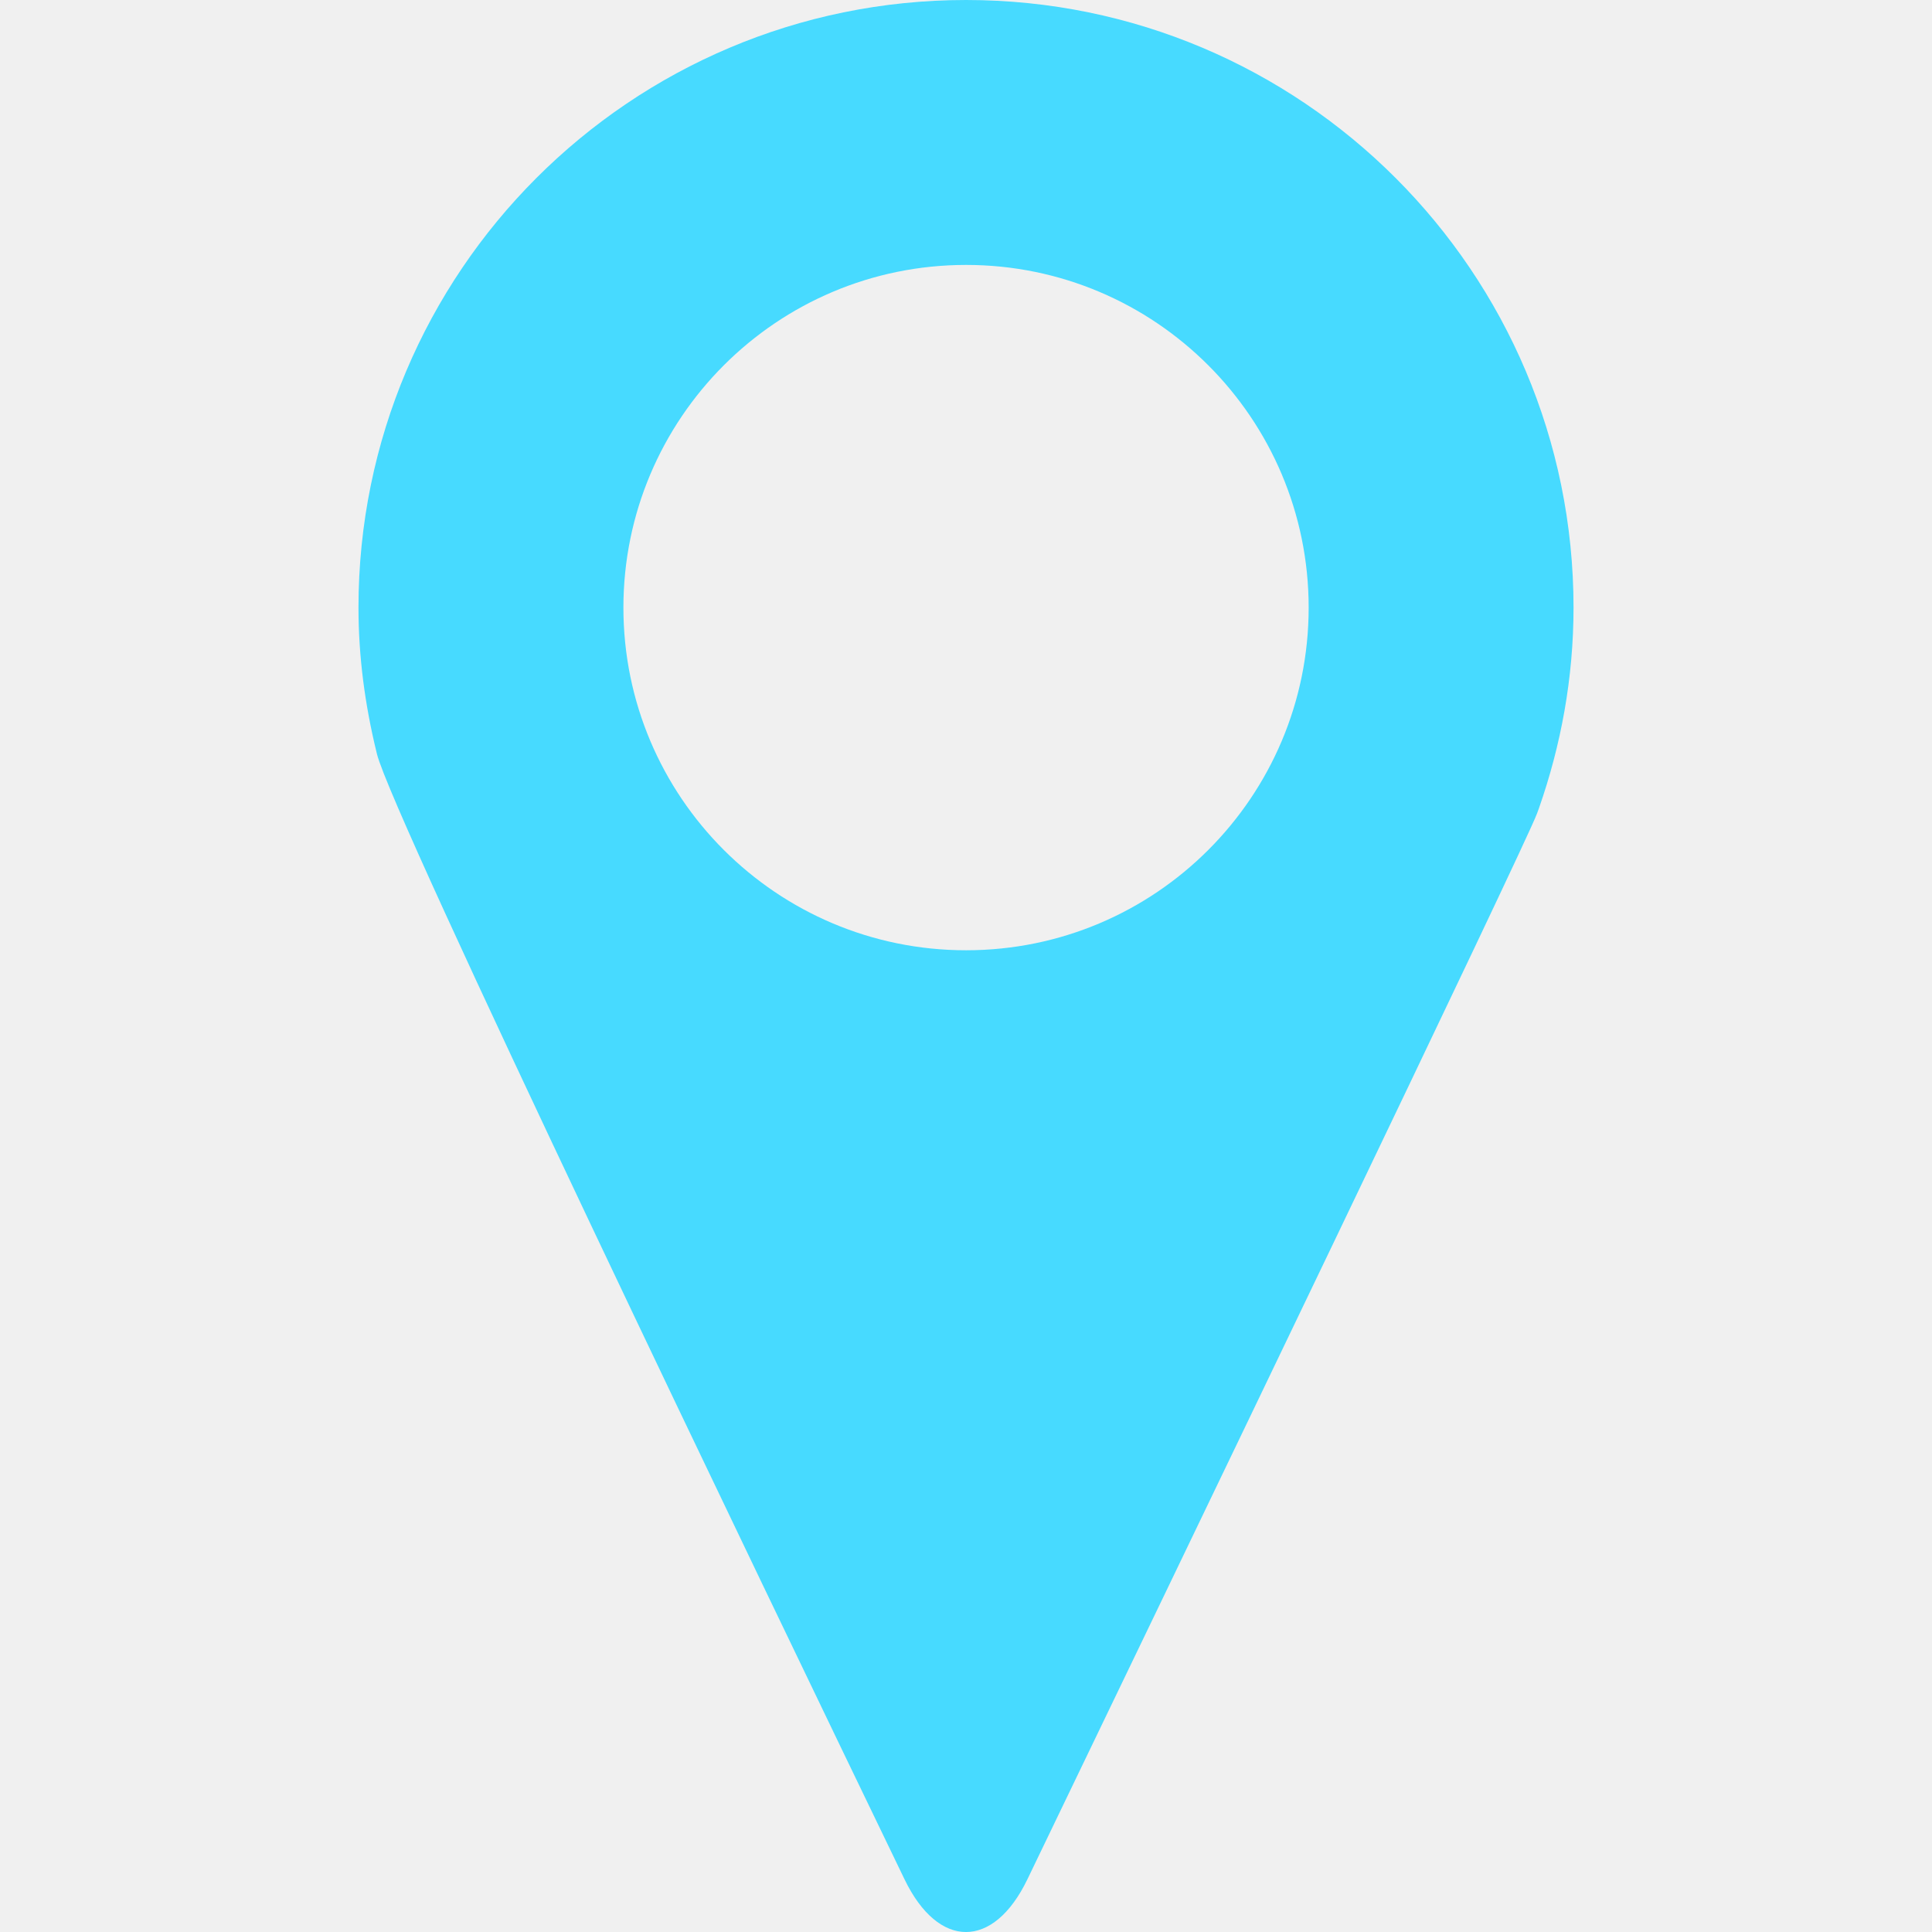
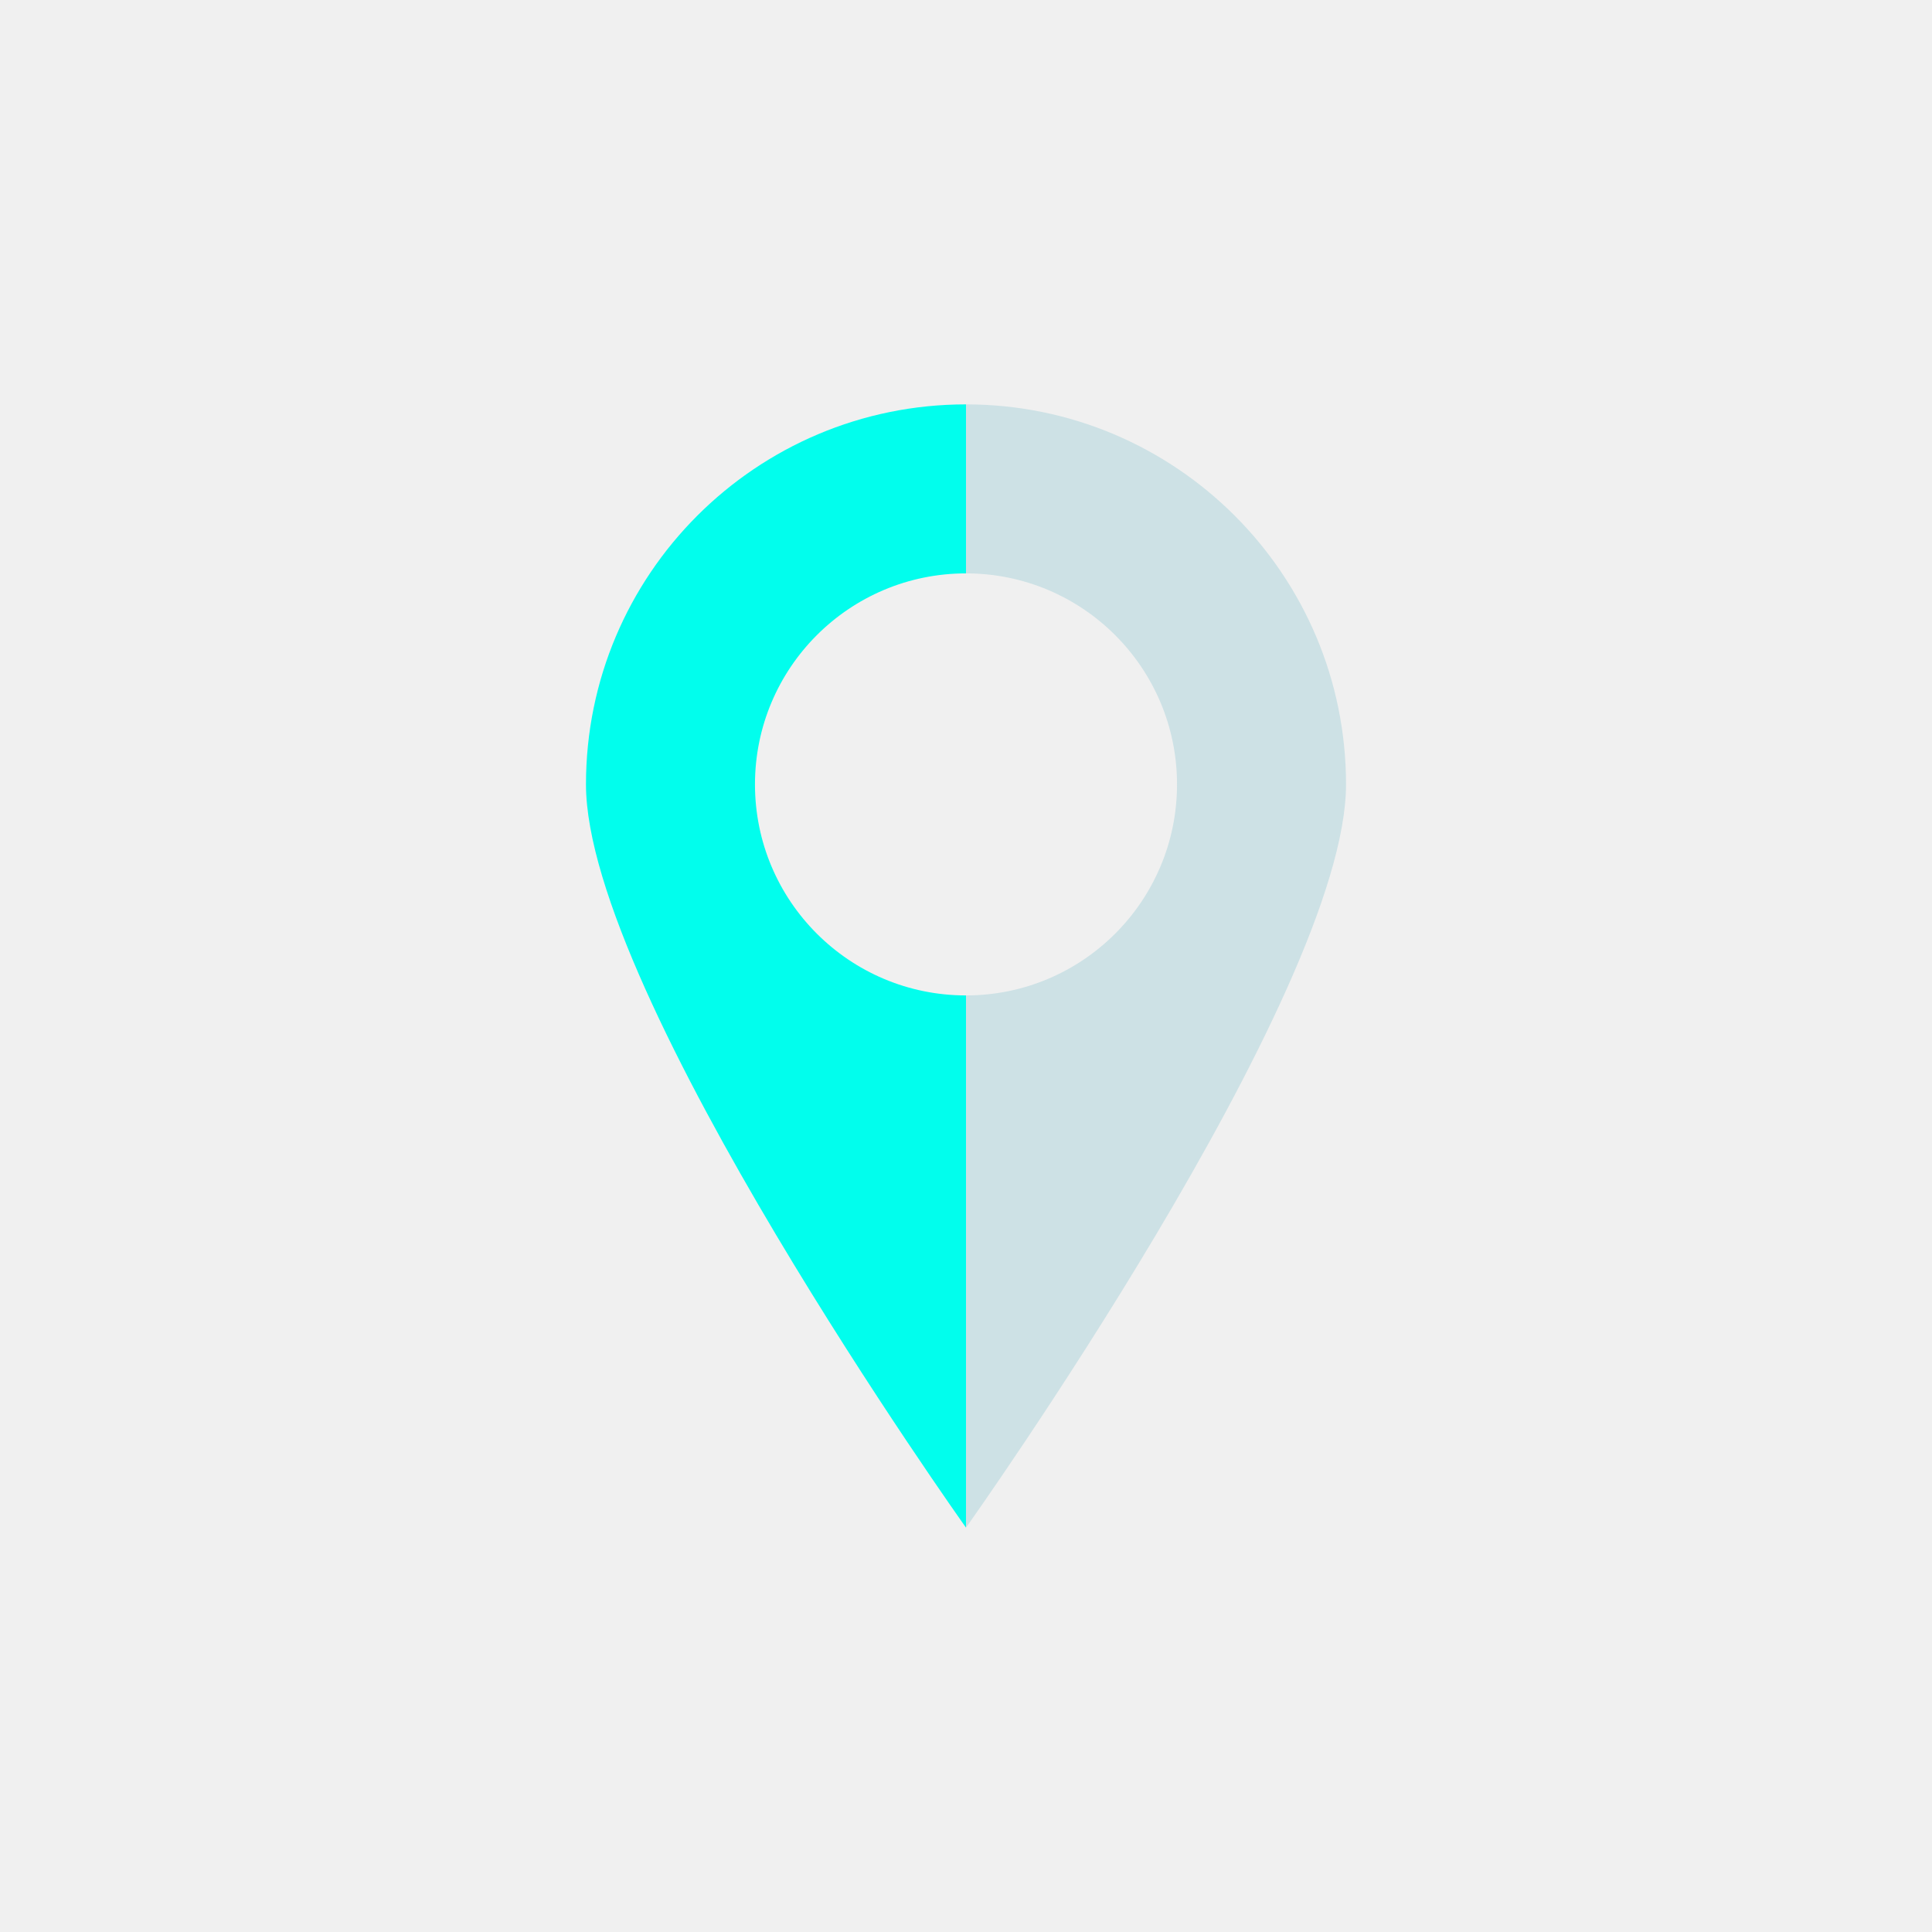
- <svg xmlns="http://www.w3.org/2000/svg" fill="#47daff" version="1.1" id="Capa_1" width="64px" height="64px" viewBox="0 0 336.64 336.64" xml:space="preserve" stroke="#47daff" stroke-width="0.003">
+ <svg xmlns="http://www.w3.org/2000/svg" height="64px" width="64px" version="1.1" id="Layer_1" viewBox="-176.95 -176.95 845.42 845.42" xml:space="preserve" fill="#ffffff" transform="rotate(0)matrix(1, 0, 0, 1, 0, 0)">
  <g id="SVGRepo_bgCarrier" stroke-width="0" />
-   <g id="SVGRepo_tracerCarrier" stroke-linecap="round" stroke-linejoin="round" />
+   <g id="SVGRepo_tracerCarrier" stroke-linecap="round" stroke-linejoin="round" stroke="#CCCCCC" stroke-width="1.966" />
  <g id="SVGRepo_iconCarrier">
-     <g>
-       <path d="M157.618,327.478c5.908,12.226,15.501,12.22,21.397-0.012c25.299-52.481,86.896-180.42,88.812-185.743l0.324-0.886 c3.837-10.959,6.028-22.689,6.028-34.969C274.18,47.411,226.79,0,168.331,0C109.859,0,62.463,47.402,62.463,105.868 c0,8.656,1.156,17.021,3.113,25.076l0.108,0.447C68.393,142.269,131.86,274.167,157.618,327.478z M168.336,46.162 c32.969,0,59.691,26.751,59.691,59.712c0,32.981-26.728,59.705-59.691,59.705c-32.984,0-59.711-26.73-59.711-59.705 C108.631,72.913,135.352,46.162,168.336,46.162z" />
-     </g>
+     <path style="fill:#cde1e5;" d="M245.76,0v73.956c50.998,0,92.34,41.342,92.34,92.34c0,50.998-41.342,92.34-92.34,92.34v232.883 c0.011-0.015,166.295-233.384,166.295-325.223C412.055,74.453,337.603,0,245.76,0z" />
+     <path style="fill:#01feed;" d="M245.76,258.636c-50.998,0-92.341-41.342-92.341-92.34c0-50.997,41.342-92.34,92.341-92.34l0,0V0l0,0 C153.918,0,79.465,74.453,79.465,166.296S245.76,491.52,245.76,491.52v-0.001V258.636L245.76,258.636z" />
  </g>
</svg>
